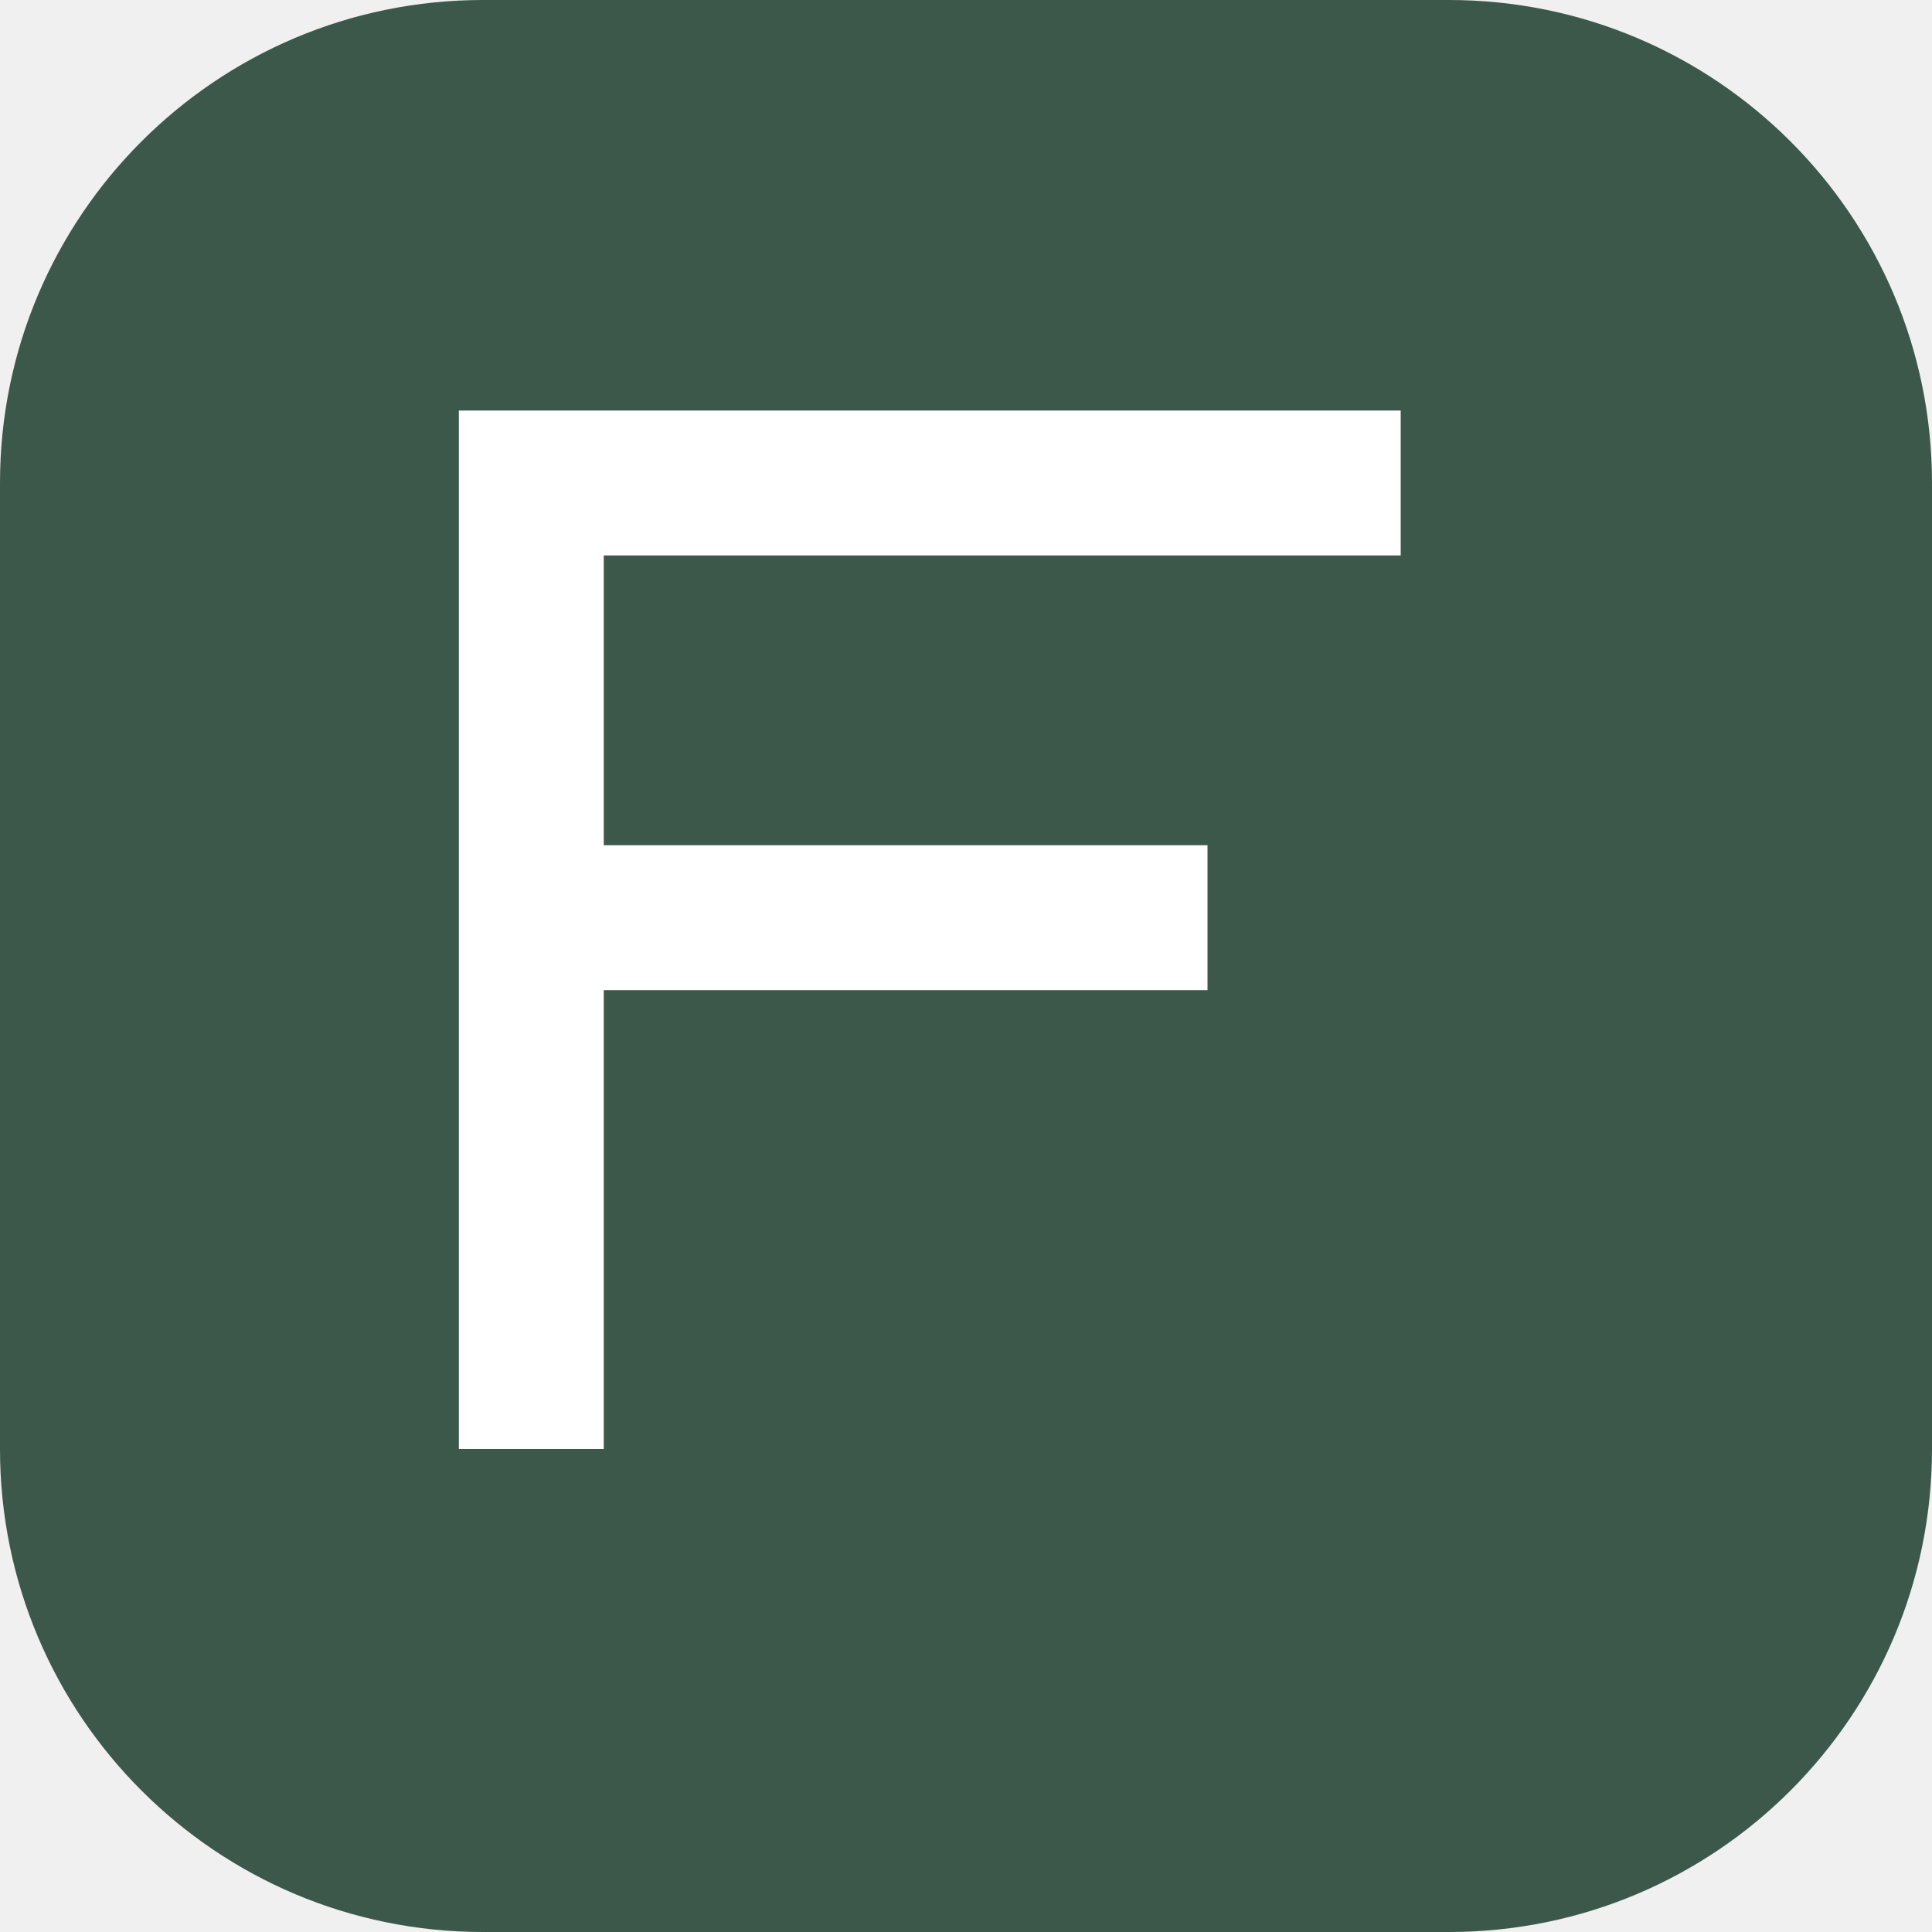
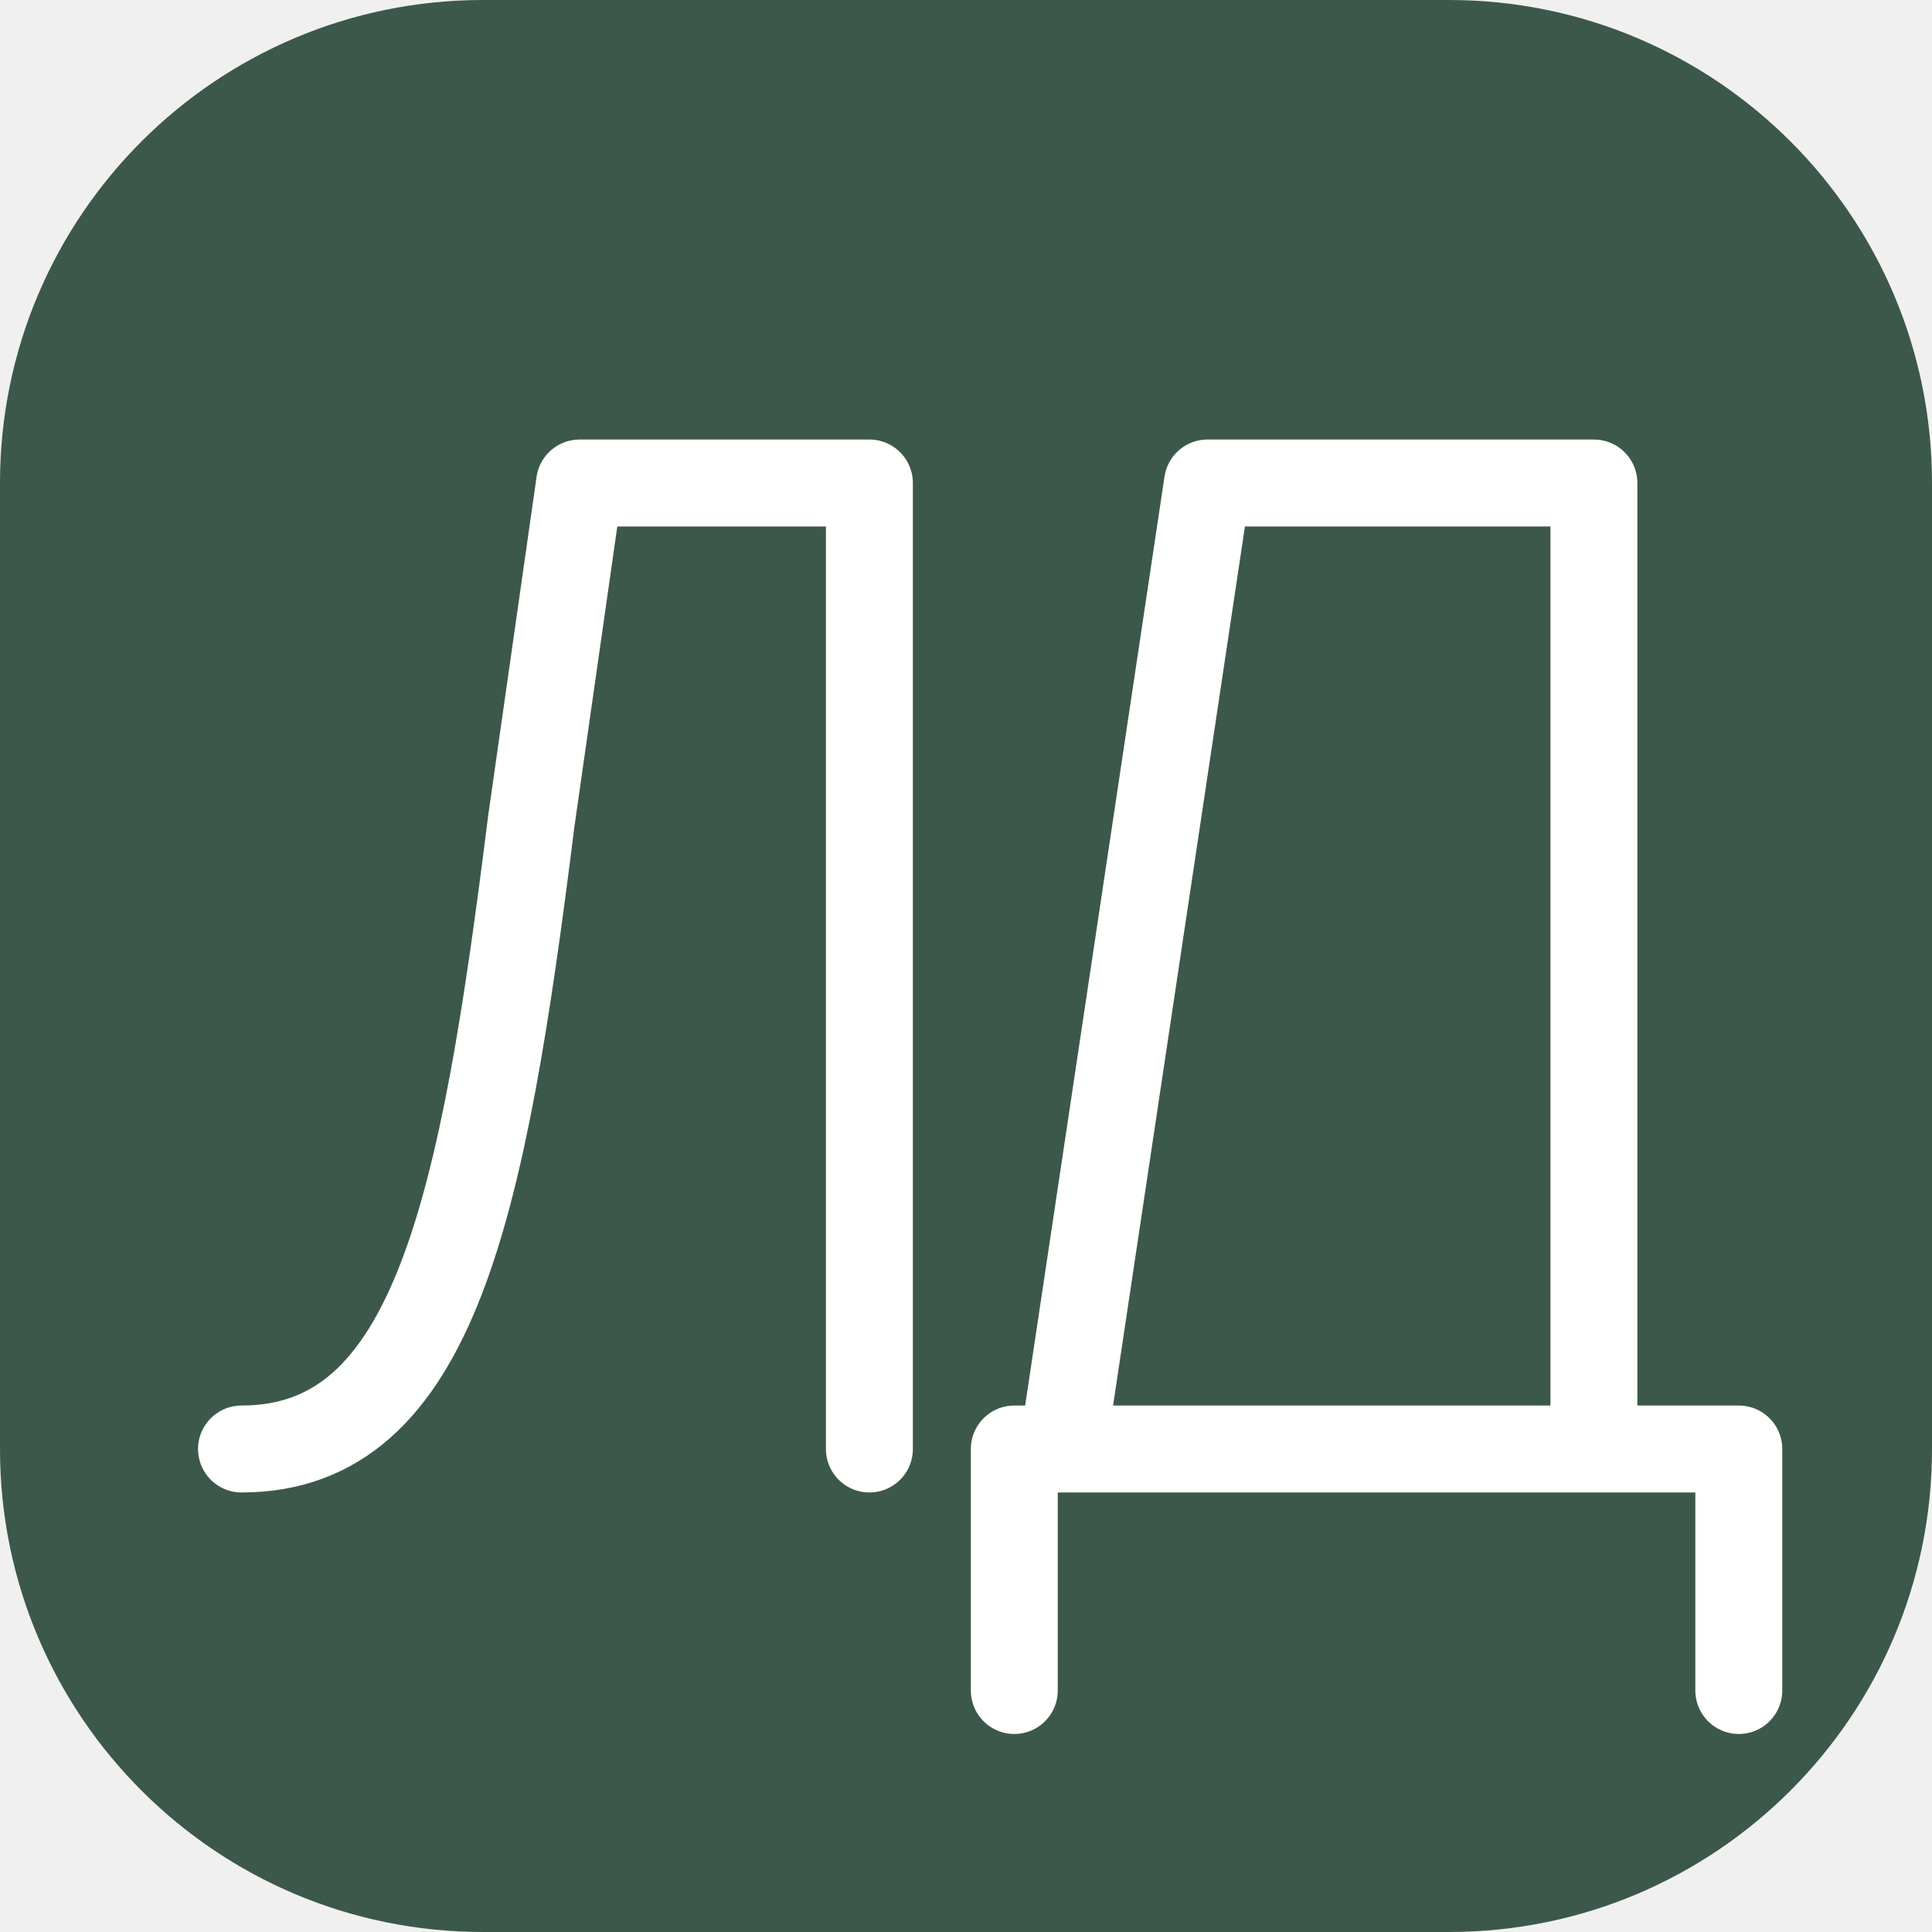
<svg xmlns="http://www.w3.org/2000/svg" viewBox="0 0 40 40">
  <rect width="40" height="40" rx="10" fill="#3c584a" />
-   <path d="M11 30V10h18M11 19h14" fill="none" stroke="#fff" stroke-width="3" />
+   <path d="M5 30c4 0 5-5 6-13l1-7h6v20M22 30l3-20h8v20M21 30h15v5M21 30v5" fill="none" stroke="#fff" stroke-width="1.8" stroke-linecap="round" stroke-linejoin="round" />
</svg>
